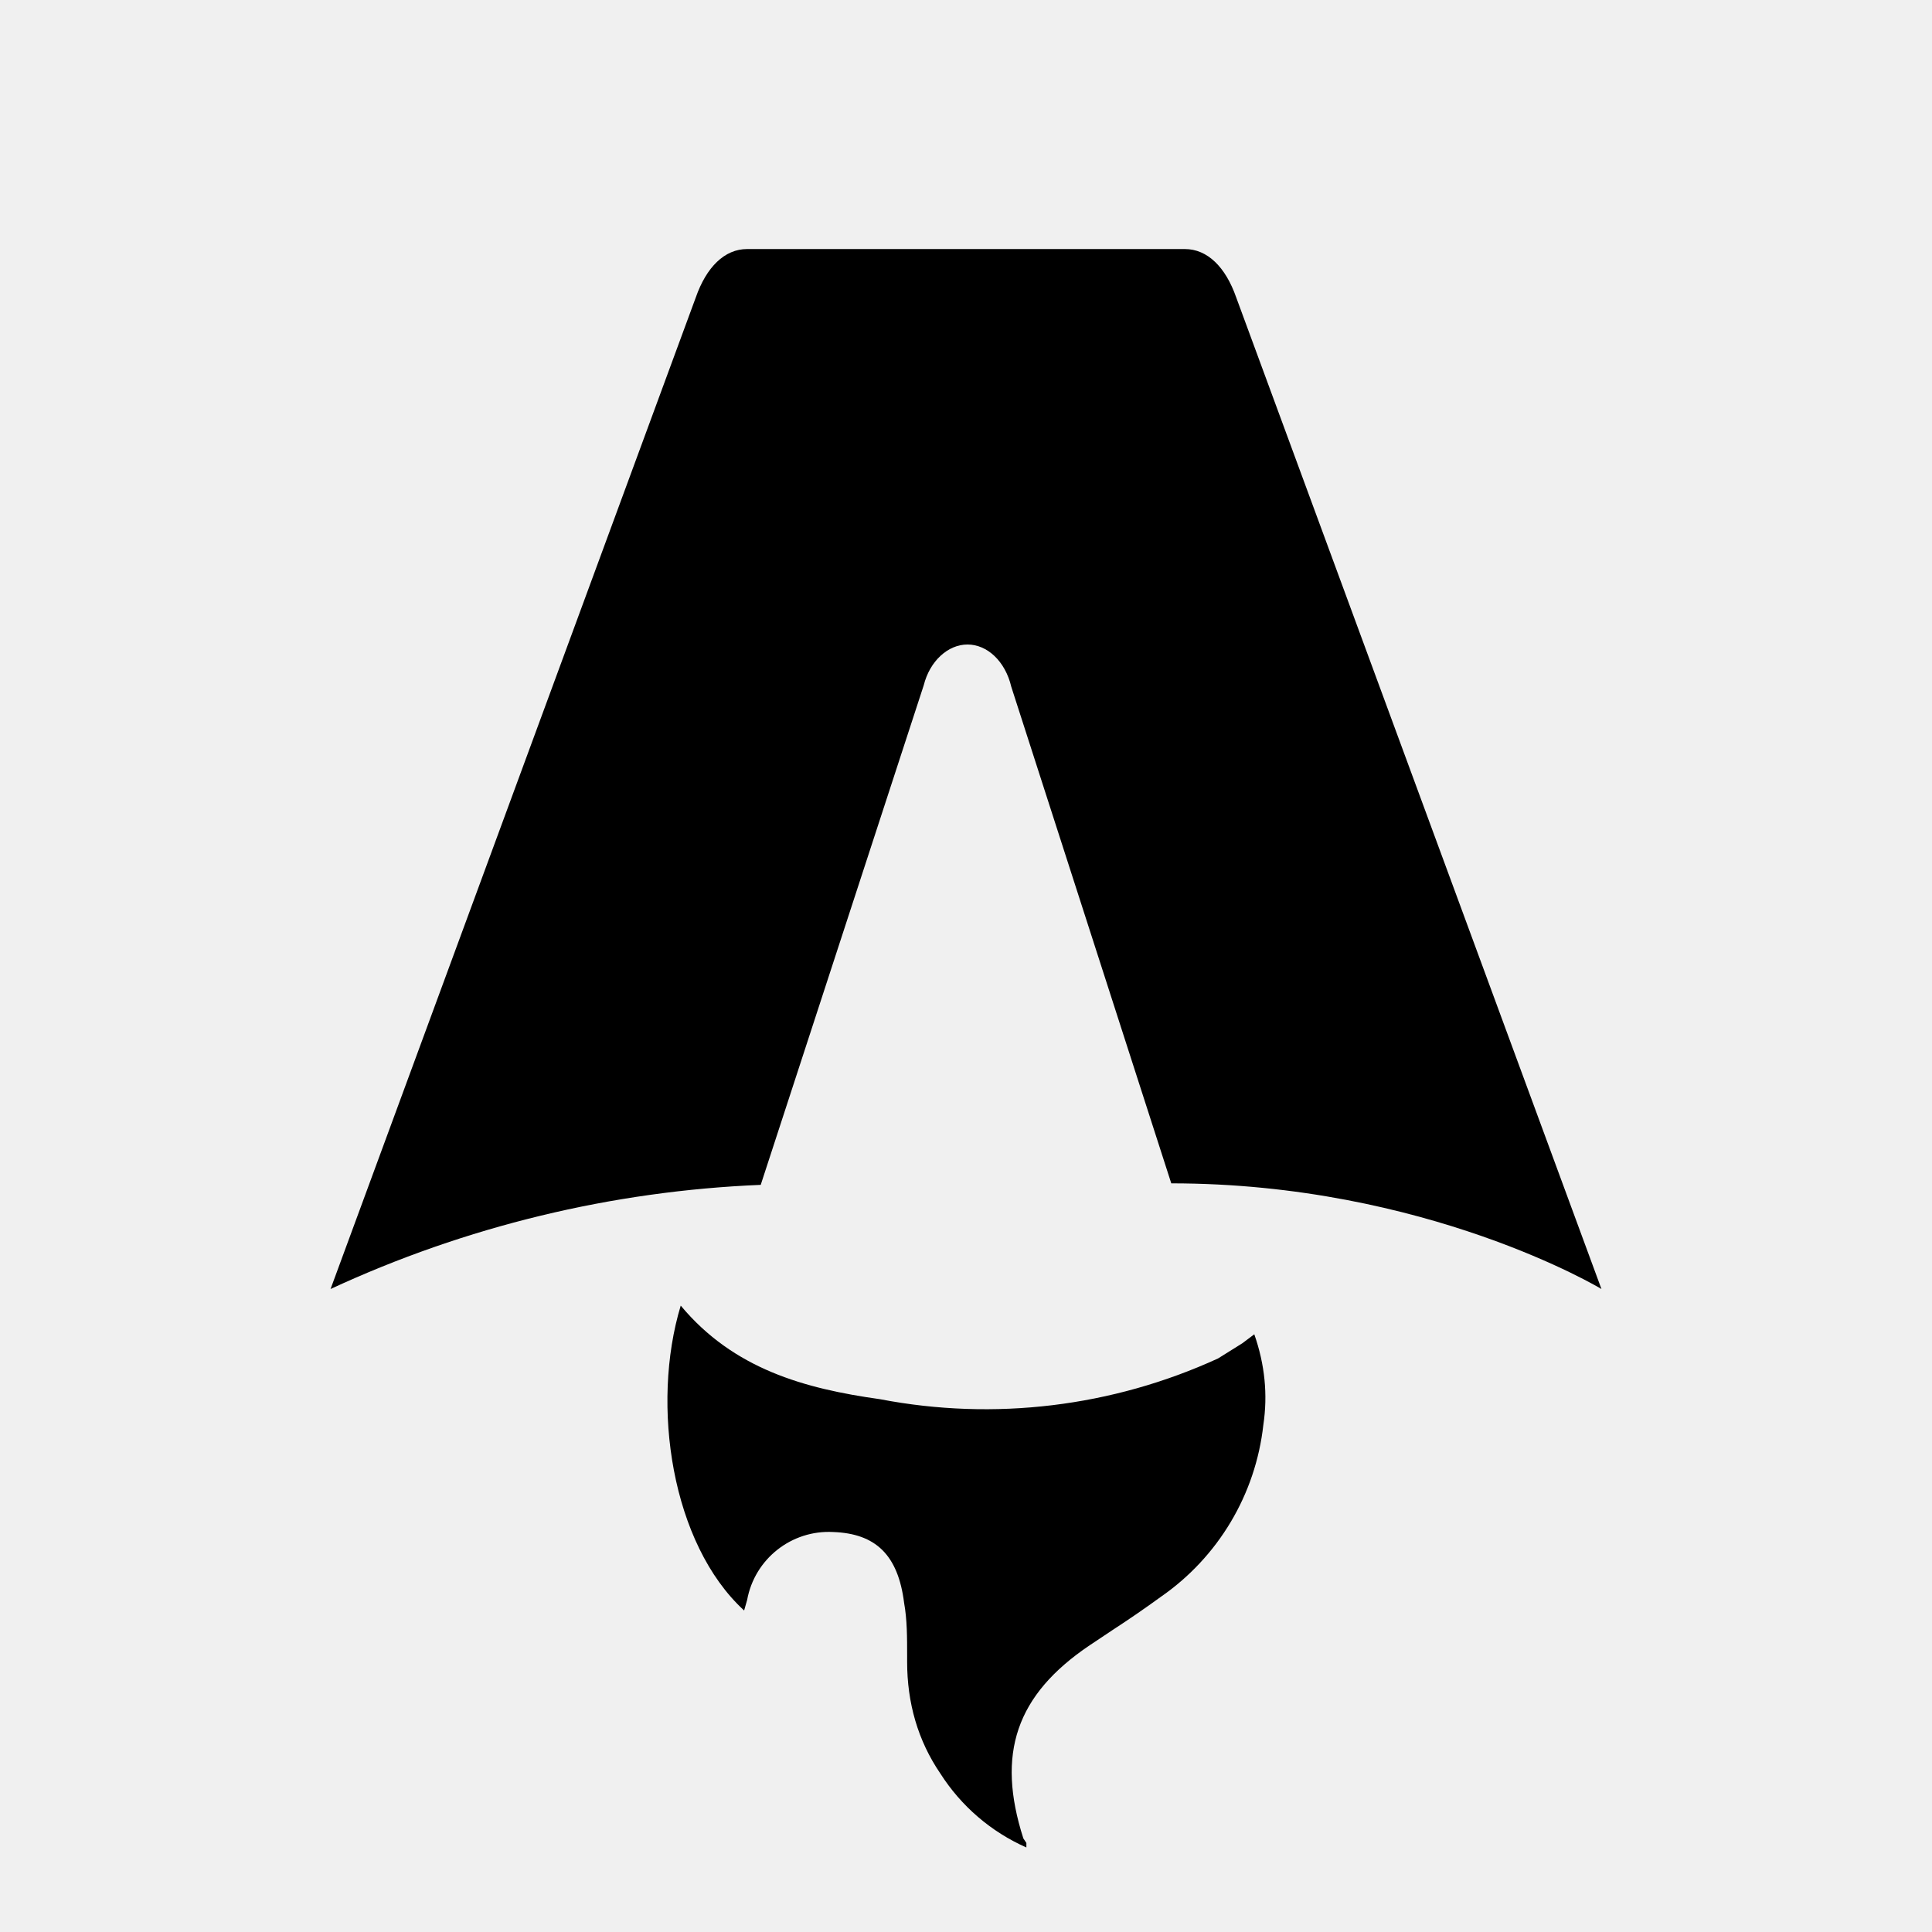
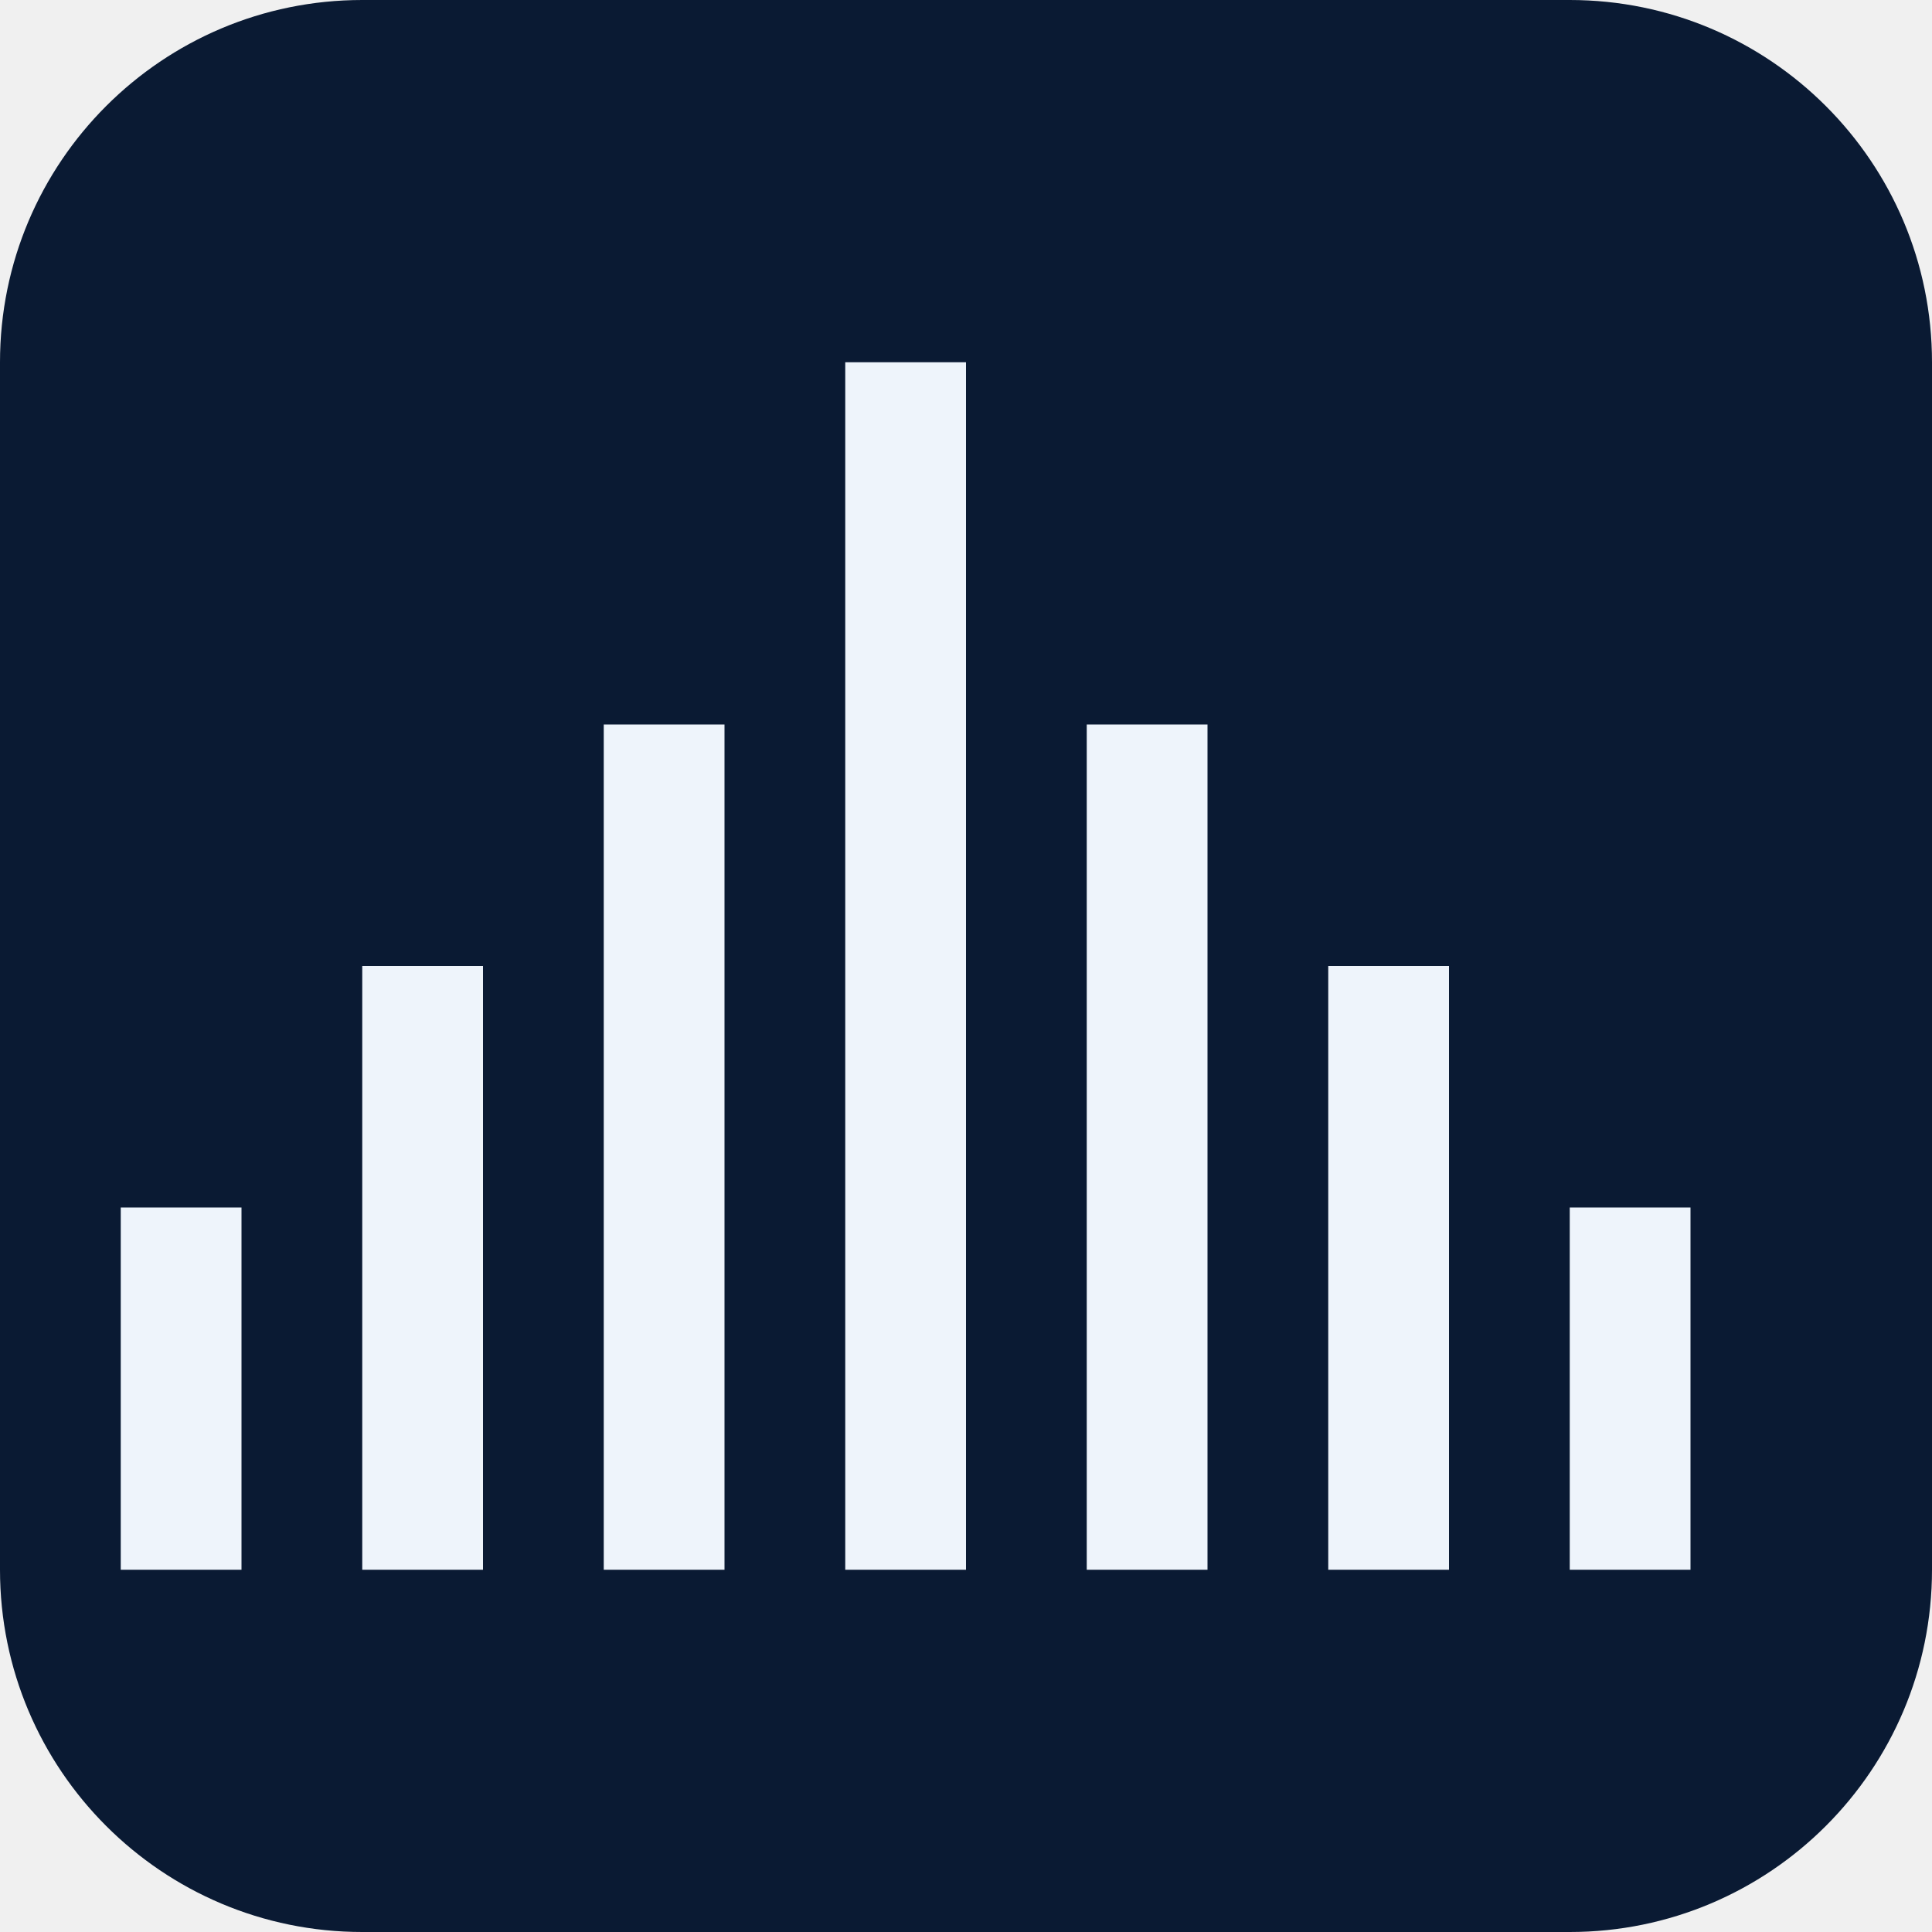
- <svg xmlns="http://www.w3.org/2000/svg" fill="none" viewBox="0 0 128 128">
-   <path d="M50.4 78.5a75.1 75.1 0 0 0-28.5 6.9l24.2-65.7c.7-2 1.9-3.2 3.4-3.2h29c1.5 0 2.7 1.2 3.4 3.2l24.2 65.7s-11.6-7-28.5-7L67 45.5c-.4-1.7-1.6-2.8-2.9-2.8-1.3 0-2.5 1.1-2.9 2.7L50.4 78.5Zm-1.1 28.2Zm-4.2-20.2c-2 6.6-.6 15.8 4.2 20.2a17.5 17.5 0 0 1 .2-.7 5.5 5.5 0 0 1 5.7-4.5c2.8.1 4.3 1.5 4.7 4.7.2 1.1.2 2.3.2 3.5v.4c0 2.7.7 5.2 2.2 7.4a13 13 0 0 0 5.7 4.9v-.3l-.2-.3c-1.8-5.6-.5-9.5 4.4-12.8l1.5-1a73 73 0 0 0 3.2-2.2 16 16 0 0 0 6.8-11.4c.3-2 .1-4-.6-6l-.8.6-1.6 1a37 37 0 0 1-22.4 2.7c-5-.7-9.7-2-13.2-6.2Z" />
-   <style>
-         path { fill: #000; }
-         @media (prefers-color-scheme: dark) {
-             path { fill: #FFF; }
-         }
-     </style>
+ <svg xmlns="http://www.w3.org/2000/svg" viewBox="0 0 16 16">
+   <rect width="16" height="16" rx="3" fill="#0a1a33" />
+   <g fill="#eef4fb">
+     <rect x="1" y="10" width="1" height="3" />
+     <rect x="3" y="8" width="1" height="5" />
+     <rect x="5" y="6" width="1" height="7" />
+     <rect x="7" y="3" width="1" height="10" />
+     <rect x="9" y="6" width="1" height="7" />
+     <rect x="11" y="8" width="1" height="5" />
+     <rect x="13" y="10" width="1" height="3" />
+   </g>
</svg>
